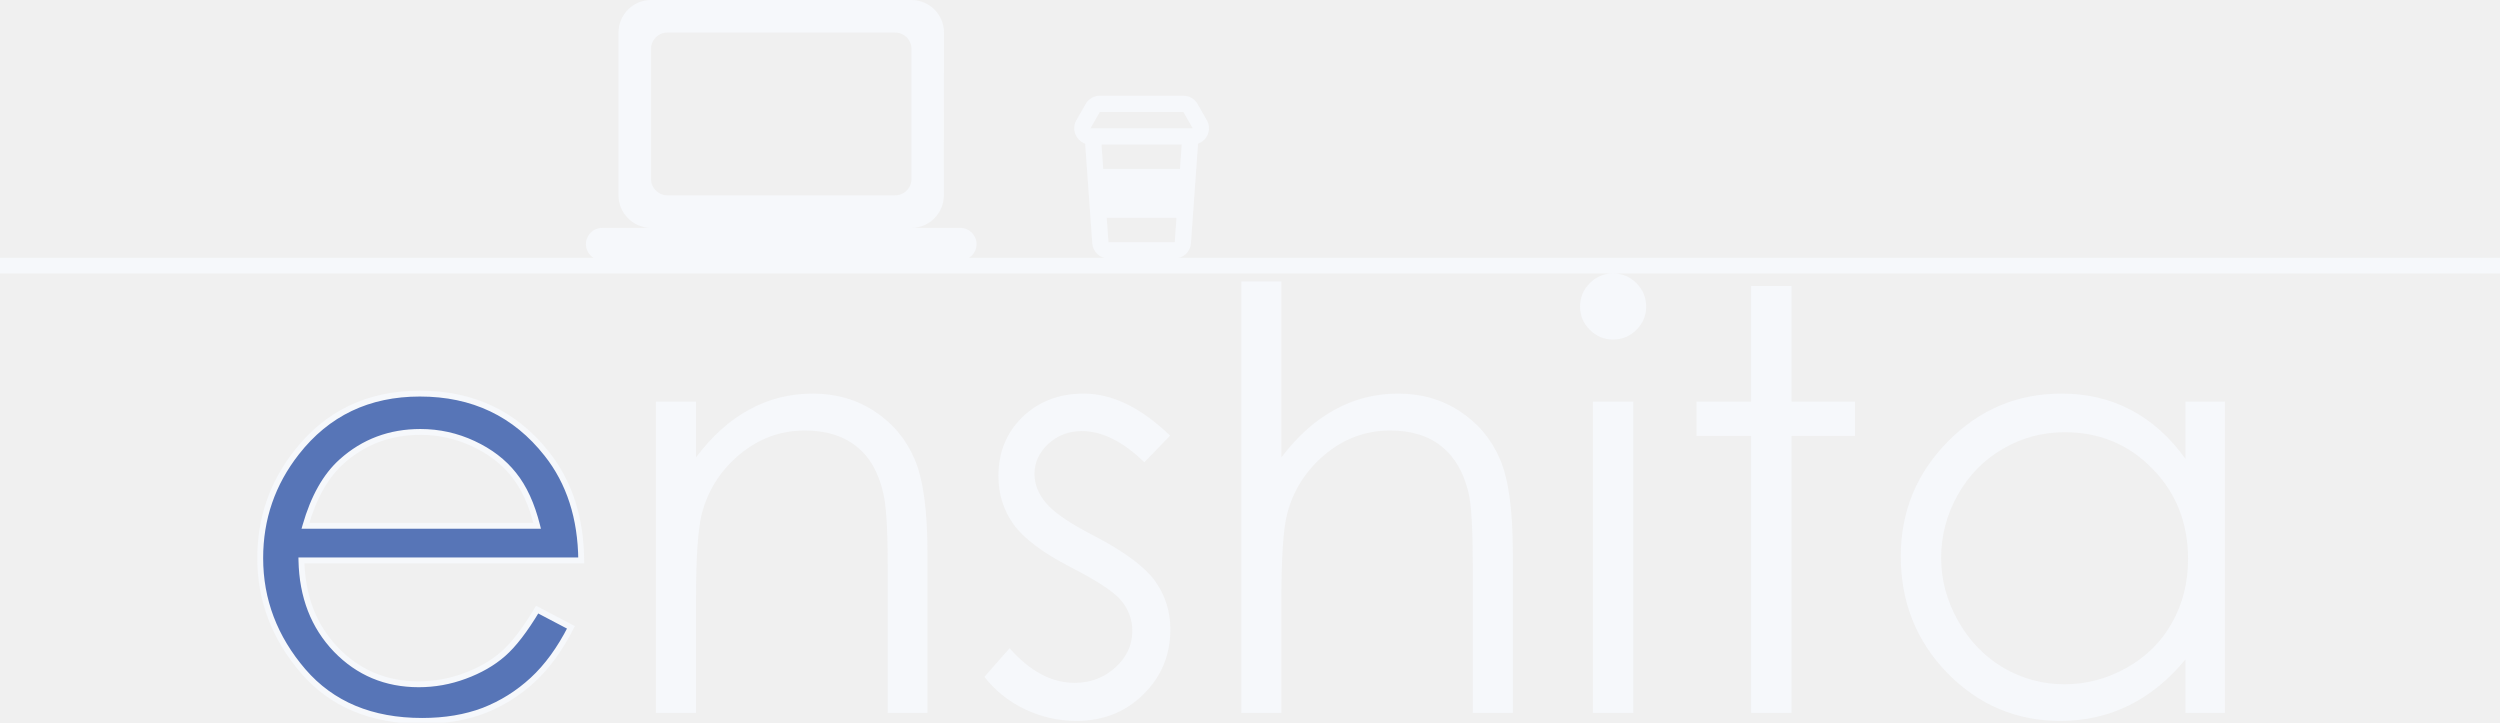
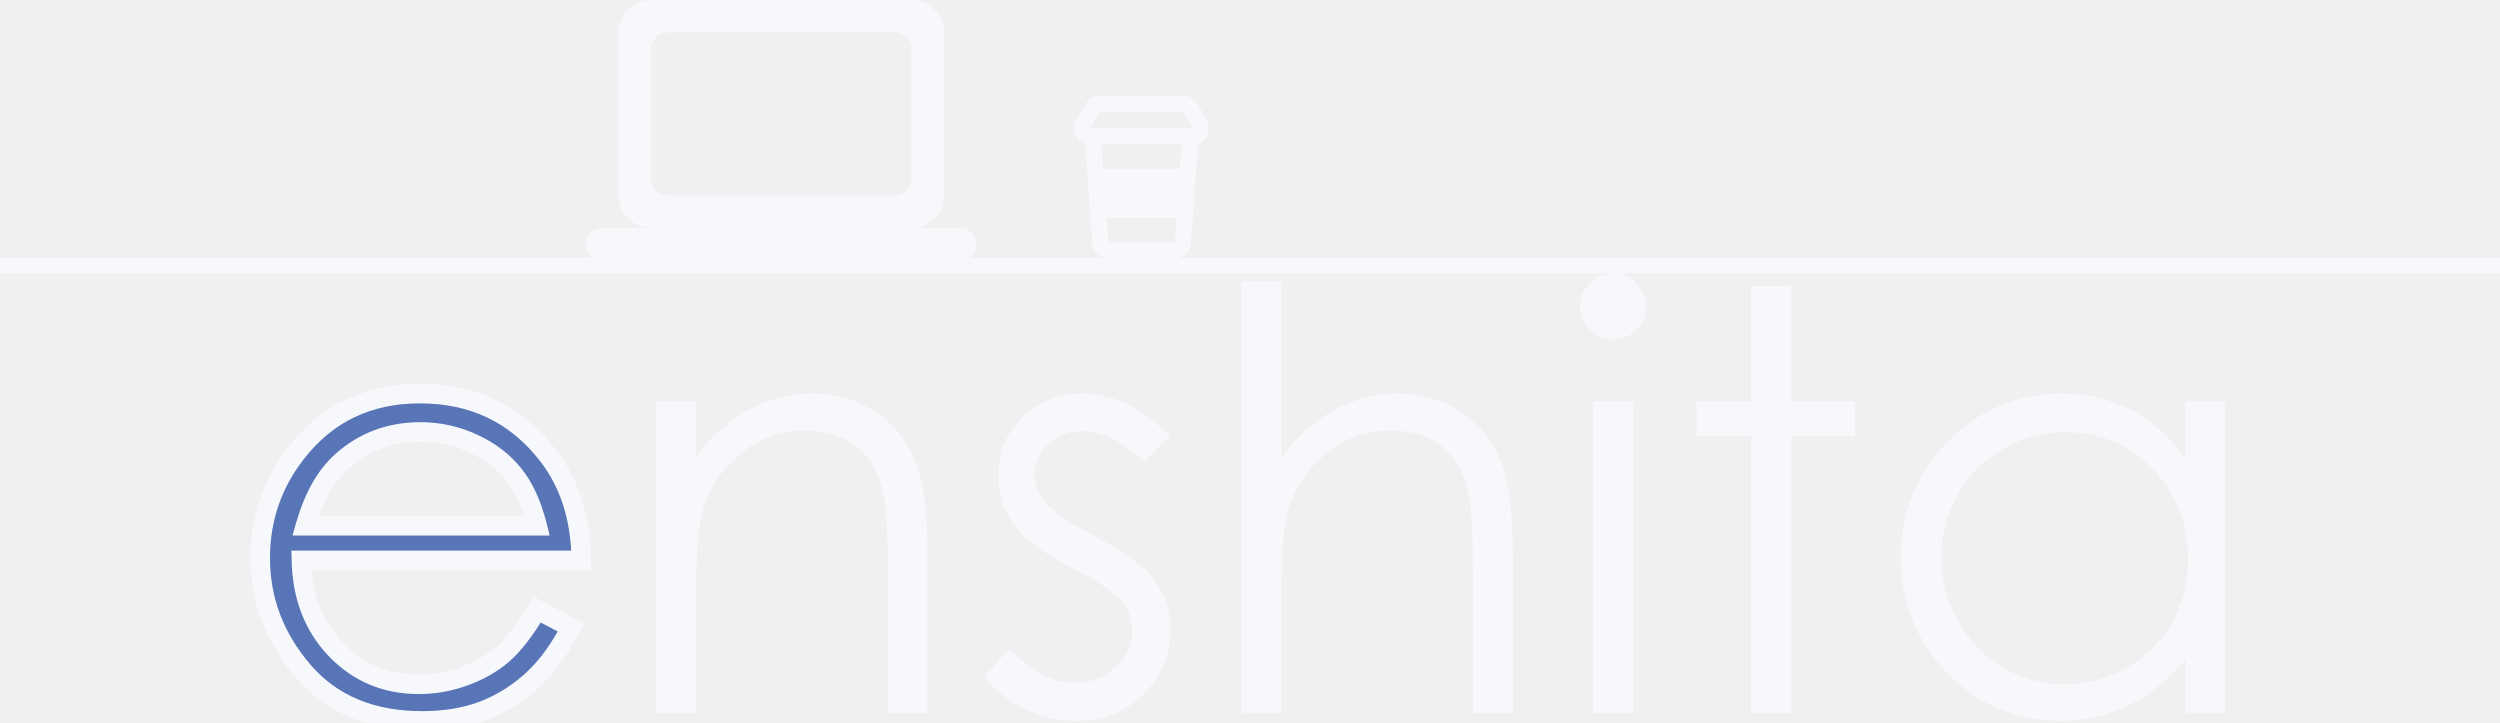
<svg xmlns="http://www.w3.org/2000/svg" width="1280" height="370" viewBox="0 0 1280 370" fill="none">
  <g clip-path="url(#clip0_857_289)">
    <path fill="#F6F8FB" d="M0 132h1280v8H0zM335.852 205.625h20.507v28.564c8.203-10.937 17.286-19.091 27.246-24.462 9.961-5.469 20.801-8.204 32.52-8.204 11.914 0 22.461 3.028 31.641 9.082 9.277 6.055 16.113 14.209 20.507 24.463 4.395 10.254 6.592 26.221 6.592 47.901V365h-20.361v-76.025c0-18.36-.781-30.616-2.344-36.768-2.441-10.547-7.031-18.457-13.769-23.73-6.739-5.372-15.528-8.057-26.368-8.057-12.402 0-23.535 4.101-33.398 12.305-9.766 8.203-16.211 18.359-19.336 30.468-1.953 7.911-2.93 22.364-2.93 43.36V365h-20.507V205.625zm263.232 17.432L585.9 236.68c-10.937-10.645-21.63-15.967-32.08-15.967-6.64 0-12.353 2.197-17.138 6.592-4.688 4.394-7.032 9.521-7.032 15.381 0 5.175 1.954 10.107 5.86 14.794 3.906 4.786 12.109 10.401 24.609 16.846 15.235 7.91 25.586 15.528 31.055 22.852 5.371 7.422 8.056 15.771 8.056 25.049 0 13.085-4.589 24.169-13.769 33.252-9.18 9.082-20.654 13.623-34.424 13.623-9.18 0-17.969-2.002-26.367-6.006-8.301-4.004-15.186-9.522-20.654-16.553l12.89-14.648c10.449 11.816 21.533 17.724 33.252 17.724 8.203 0 15.186-2.637 20.947-7.91 5.762-5.273 8.643-11.475 8.643-18.604 0-5.859-1.904-11.084-5.713-15.673-3.808-4.493-12.402-10.157-25.781-16.993-14.356-7.421-24.121-14.746-29.297-21.972-5.176-7.227-7.764-15.479-7.764-24.756 0-12.109 4.102-22.168 12.305-30.176 8.301-8.008 18.75-12.012 31.348-12.012 14.648 0 29.394 7.178 44.238 21.534zm36.475-78.955h20.507v90.087c8.301-10.937 17.432-19.091 27.393-24.462 9.961-5.469 20.752-8.204 32.373-8.204 11.914 0 22.461 3.028 31.641 9.082 9.277 6.055 16.113 14.209 20.507 24.463 4.395 10.157 6.592 26.123 6.592 47.901V365h-20.508v-76.025c0-18.36-.732-30.616-2.197-36.768-2.539-10.547-7.178-18.457-13.916-23.73-6.64-5.372-15.381-8.057-26.221-8.057-12.402 0-23.535 4.101-33.398 12.305-9.766 8.203-16.211 18.359-19.336 30.468-1.953 7.813-2.93 22.266-2.93 43.36V365h-20.507V144.102zM825.842 140c4.687 0 8.691 1.66 12.012 4.98 3.32 3.321 4.98 7.325 4.98 12.012 0 4.59-1.66 8.545-4.98 11.865-3.321 3.321-7.325 4.981-12.012 4.981-4.59 0-8.545-1.66-11.865-4.981-3.321-3.32-4.981-7.275-4.981-11.865 0-4.687 1.66-8.691 4.981-12.012 3.32-3.32 7.275-4.98 11.865-4.98zm-10.254 65.625h20.654V365h-20.654V205.625zm81.006-59.18h20.654v59.18h32.52v17.578h-32.52V365h-20.654V223.203h-27.979v-17.578h27.979v-59.18zm242.576 59.18V365h-20.21v-27.393c-8.6 10.45-18.26 18.311-29.01 23.584-10.64 5.274-22.31 7.911-35.01 7.911-22.56 0-41.84-8.155-57.858-24.463-15.918-16.407-23.877-36.328-23.877-59.766 0-22.949 8.057-42.578 24.17-58.887 16.115-16.308 35.495-24.463 58.155-24.463 13.09 0 24.9 2.784 35.45 8.35 10.64 5.566 19.97 13.916 27.98 25.049v-29.297h20.21zm-82.03 15.674c-11.43 0-21.97 2.832-31.64 8.496-9.67 5.566-17.38 13.428-23.14 23.584-5.669 10.156-8.501 20.898-8.501 32.226 0 11.231 2.881 21.973 8.641 32.227 5.76 10.254 13.48 18.262 23.15 24.023 9.76 5.665 20.21 8.497 31.34 8.497 11.23 0 21.88-2.832 31.94-8.497 10.06-5.664 17.77-13.33 23.14-22.998 5.47-9.668 8.21-20.556 8.21-32.666 0-18.457-6.11-33.886-18.32-46.289-12.1-12.402-27.05-18.603-44.82-18.603z" />
    <path d="M275.031 312.119l17.285 9.082c-5.664 11.133-12.207 20.117-19.628 26.953-7.422 6.836-15.772 12.061-25.049 15.674-9.278 3.516-19.776 5.274-31.494 5.274-25.977 0-46.29-8.497-60.938-25.489-14.648-17.09-21.973-36.377-21.973-57.861 0-20.215 6.202-38.232 18.604-54.053 15.723-20.117 36.767-30.176 63.135-30.176 27.148 0 48.828 10.303 65.039 30.909 11.523 14.55 17.383 32.714 17.578 54.492H154.328c.391 18.555 6.299 33.789 17.725 45.703 11.426 11.816 25.537 17.725 42.334 17.725 8.105 0 15.967-1.416 23.584-4.248 7.715-2.833 14.258-6.592 19.629-11.28 5.371-4.687 11.181-12.256 17.431-22.705zm0-42.92c-2.734-10.937-6.738-19.678-12.011-26.22-5.176-6.543-12.061-11.817-20.655-15.821-8.594-4.004-17.627-6.006-27.099-6.006-15.625 0-29.053 5.03-40.284 15.088-8.203 7.324-14.404 18.311-18.603 32.959h118.652z" fill="#5775B7" />
-     <path d="M275.031 312.119l.698-1.328-1.256-.66-.729 1.218 1.287.77zm17.285 9.082l1.337.68.672-1.319-1.311-.689-.698 1.328zm-44.677 42.627l.531 1.403.013-.005-.544-1.398zm-92.432-20.215l-1.139.976.003.004 1.136-.98zm-3.369-111.914l1.18.926.002-.002-1.182-.924zm128.174.733l-1.179.927.003.004 1.176-.931zm17.578 54.492v1.5h1.513l-.013-1.514-1.5.014zm-143.262 0v-1.5h-1.532l.032 1.531 1.5-.031zm17.725 45.703l-1.083 1.038.004.005 1.079-1.043zm65.918 13.477l-.517-1.409-.006.003.523 1.406zm37.06-76.905v1.5h1.921l-.466-1.864-1.455.364zm-12.011-26.22l-1.177.93.009.011 1.168-.941zm-88.038-6.739l.999 1.119.002-.001-1.001-1.118zm-18.603 32.959l-1.442-.413-.549 1.913h1.991v-1.5zm117.955 44.248l17.285 9.082 1.395-2.656-17.285-9.082-1.395 2.656zm16.645 7.074c-5.601 11.01-12.044 19.84-19.308 26.53l2.033 2.207c7.58-6.982 14.223-16.121 19.949-27.377l-2.674-1.36zm-19.308 26.53c-7.286 6.711-15.476 11.835-24.577 15.379l1.089 2.796c9.454-3.682 17.963-9.008 25.521-15.968l-2.033-2.207zm-24.564 15.374c-9.08 3.441-19.393 5.177-30.962 5.177v3c11.868 0 22.55-1.781 32.025-5.371l-1.063-2.806zm-30.962 5.177c-25.617 0-45.485-8.36-59.802-24.968l-2.272 1.959c14.98 17.376 35.737 26.009 62.074 26.009v-3zm-59.799-24.965c-14.428-16.832-21.612-35.777-21.612-56.885h-3c0 21.861 7.465 41.49 22.334 58.837l2.278-1.952zm-21.612-56.885c0-19.881 6.09-37.573 18.284-53.127l-2.361-1.851c-12.61 16.086-18.923 34.43-18.923 54.978h3zm18.286-53.129c15.427-19.74 36.03-29.6 61.953-29.6v-3c-26.812 0-48.299 10.258-64.317 30.753l2.364 1.847zm61.953-29.6c26.707 0 47.945 10.107 63.86 30.336l2.358-1.855c-16.507-20.981-38.629-31.481-66.218-31.481v3zm63.863 30.34c11.282 14.246 17.061 32.07 17.254 53.574l3-.027c-.198-22.05-6.137-40.554-17.902-55.41l-2.352 1.863zm18.754 52.061H154.328v3H297.59v-3zm-144.762 1.531c.398 18.881 6.423 34.49 18.142 46.71l2.165-2.076c-11.132-11.609-16.923-26.468-17.307-44.697l-3 .063zm18.146 46.715c11.716 12.115 26.219 18.182 43.413 18.182v-3c-16.401 0-30.12-5.751-41.256-17.268l-2.157 2.086zm43.413 18.182c8.284 0 16.322-1.448 24.106-4.343l-1.045-2.811c-7.45 2.77-15.135 4.154-23.061 4.154v3zm24.101-4.34c7.861-2.886 14.569-6.733 20.098-11.558l-1.973-2.26c-5.213 4.55-11.591 8.223-19.159 11.001l1.034 2.817zm20.098-11.558c5.544-4.839 11.45-12.562 17.733-23.065l-2.575-1.54c-6.218 10.396-11.933 17.809-17.131 22.345l1.973 2.26zm17.9-67.119c-2.77-11.08-6.85-20.038-12.299-26.798l-2.335 1.883c5.098 6.326 9.025 14.848 11.724 25.643l2.91-.728zm-12.29-26.787c-5.34-6.75-12.421-12.16-21.197-16.249l-1.267 2.719c8.411 3.919 15.099 9.055 20.111 15.391l2.353-1.861zm-21.197-16.249c-8.792-4.097-18.042-6.147-27.733-6.147v3c9.253 0 18.07 1.954 26.466 5.866l1.267-2.719zm-27.733-6.147c-15.98 0-29.768 5.156-41.284 15.471l2.001 2.235c10.945-9.803 24.012-14.706 39.283-14.706v-3zm-41.283 15.469c-8.481 7.573-14.798 18.845-19.046 33.665l2.884.827c4.15-14.478 10.235-25.178 18.16-32.254l-1.998-2.238zm-17.604 35.578h118.652v-3H156.379v3zM466.667 116.667c9.166 0 16.583-7.5 16.583-16.667l.083-83.333C483.333 7.5 475.833 0 466.667 0H333.333c-9.166 0-16.666 7.5-16.666 16.667V100c0 9.167 7.5 16.667 16.666 16.667h-25c-4.583 0-8.333 3.75-8.333 8.333s3.75 8.333 8.333 8.333h183.334c4.583 0 8.333-3.75 8.333-8.333s-3.75-8.333-8.333-8.333h-25zm-125-100h116.666c4.584 0 8.334 3.75 8.334 8.333v66.667c0 4.583-3.75 8.333-8.334 8.333H341.667c-4.584 0-8.334-3.75-8.334-8.333V25c0-4.583 3.75-8.333 8.334-8.333zM555.879 53.2c.729-1.276 1.781-2.336 3.052-3.073 1.27-.738 2.712-1.126 4.181-1.127h42.784c1.469.001 2.911.389 4.181 1.127 1.271.738 2.323 1.798 3.052 3.073l4.762 8.333c2.7 4.725.205 10.429-4.541 12.029.021.342.016.683-.009 1.029l-3.57 50c-.15 2.102-1.091 4.07-2.633 5.506-1.543 1.437-3.572 2.235-5.68 2.235h-33.912c-2.108 0-4.138-.798-5.68-2.235-1.542-1.436-2.483-3.404-2.633-5.506l-3.571-50c-.025-.343-.029-.686-.012-1.029-4.742-1.6-7.238-7.304-4.542-12.029l4.767-8.333h.004zm8.1 20.8l.892 12.5h39.266l.892-12.5h-41.05zm2.679 37.5l.892 12.5h33.908l.892-12.5h-35.692zm44-45.833l-4.762-8.333h-42.784l-4.762 8.333h52.308z" fill="#F6F8FB" />
+     <path d="M275.031 312.119l2.326-4.426-4.188-2.201-2.429 4.061 4.291 2.566zm17.285 9.082l4.457 2.267 2.237-4.398-4.368-2.295-2.326 4.426zm-44.677 42.627l1.771 4.676.022-.008.021-.009-1.814-4.659zm-92.432-20.215l-3.796 3.254.004.006.005.005 3.787-3.265zm-3.369-111.914l3.935 3.085.004-.006-3.939-3.079zm128.174.733l-3.93 3.091.005.007.005.006 3.92-3.104zm17.578 54.492v5h5.045l-.045-5.045-5 .045zm-143.262 0v-5h-5.106l.107 5.105 4.999-.105zm17.725 45.703l-3.609 3.461.007.007.007.008 3.595-3.476zm65.918 13.477l-1.723-4.694-.01.003-.01.004 1.743 4.687zm37.06-76.905v5h6.404l-1.553-6.212-4.851 1.212zm-12.011-26.22l-3.922 3.102.014.017.015.018 3.893-3.137zm-88.038-6.739l3.331 3.73.005-.005-3.336-3.725zm-18.603 32.959l-4.807-1.378-1.828 6.378h6.635v-5zm116.327 47.346l17.285 9.082 4.651-8.852-17.285-9.082-4.651 8.852zm15.154 2.389c-5.456 10.724-11.666 19.193-18.56 25.543l6.775 7.355c7.949-7.322 14.826-16.822 20.698-28.364l-8.913-4.534zm-18.56 25.543c-6.97 6.419-14.787 11.308-23.476 14.692l3.629 9.318c9.866-3.842 18.748-9.403 26.622-16.655l-6.775-7.355zm-23.433 14.676c-8.619 3.266-18.502 4.949-29.722 4.949v10c12.216 0 23.33-1.833 33.265-5.598l-3.543-9.351zm-29.722 4.949c-24.777 0-43.607-8.042-57.151-23.753l-7.574 6.529c15.753 18.273 37.548 27.224 64.725 27.224v-10zm-57.142-23.743c-13.912-16.23-20.769-34.377-20.769-54.607h-10c0 22.738 7.792 43.166 23.177 61.115l7.592-6.508zm-20.769-54.607c0-19.103 5.831-36.033 17.539-50.968l-7.87-6.17c-13.097 16.706-19.669 35.811-19.669 57.138h10zm17.543-50.974c14.74-18.859 34.309-28.255 59.196-28.255v-10c-27.848 0-50.369 10.722-67.075 32.097l7.879 6.158zm59.196-28.255c25.678 0 45.885 9.649 61.109 29l7.859-6.183c-17.197-21.859-40.35-32.817-68.968-32.817v10zm61.119 29.013c10.719 13.534 16.311 30.566 16.498 51.433l10-.09c-.204-22.688-6.33-41.984-18.659-57.552l-7.839 6.209zm21.498 46.388H154.328v10H297.59v-10zm-148.261 5.105c.414 19.64 6.712 36.126 19.115 49.059l7.217-6.922c-10.448-10.895-15.966-24.878-16.334-42.347l-9.998.21zm19.129 49.074c12.391 12.814 27.81 19.249 45.929 19.249v-10c-15.475 0-28.279-5.382-38.74-16.201l-7.189 6.952zm45.929 19.249c8.702 0 17.153-1.523 25.326-4.562l-3.485-9.373c-7.061 2.625-14.332 3.935-21.841 3.935v10zm25.307-4.555c8.202-3.011 15.297-7.06 21.193-12.206l-6.575-7.534c-4.846 4.229-10.837 7.7-18.064 10.353l3.446 9.387zm21.193-12.206c5.95-5.192 12.078-13.277 18.435-23.905l-8.582-5.133c-6.142 10.269-11.635 17.321-16.428 21.504l6.575 7.534zm18.995-70.604c-2.853-11.413-7.114-20.88-12.969-28.146l-7.786 6.275c4.69 5.82 8.438 13.834 11.054 24.296l9.701-2.425zm-12.941-28.11c-5.722-7.233-13.261-12.963-22.464-17.251l-4.223 9.064c7.984 3.72 14.214 8.538 18.844 14.391l7.843-6.204zm-22.464-17.251c-9.255-4.312-19.009-6.474-29.211-6.474v10c8.742 0 17.055 1.842 24.988 5.538l4.223-9.064zm-29.211-6.474c-16.807 0-31.436 5.452-43.619 16.364l6.671 7.449c10.278-9.205 22.504-13.813 36.948-13.813v-10zm-43.614 16.359c-9.129 8.151-15.717 20.091-20.08 35.31l9.613 2.756c4.036-14.077 9.851-24.11 17.128-30.607l-6.661-7.459zm-15.273 41.688h118.652v-10H156.379v10zM466.667 116.667c9.166 0 16.583-7.5 16.583-16.667l.083-83.333C483.333 7.5 475.833 0 466.667 0H333.333c-9.166 0-16.666 7.5-16.666 16.667V100c0 9.167 7.5 16.667 16.666 16.667h-25c-4.583 0-8.333 3.75-8.333 8.333s3.75 8.333 8.333 8.333h183.334c4.583 0 8.333-3.75 8.333-8.333s-3.75-8.333-8.333-8.333h-25zm-125-100h116.666c4.584 0 8.334 3.75 8.334 8.333v66.667c0 4.583-3.75 8.333-8.334 8.333H341.667c-4.584 0-8.334-3.75-8.334-8.333V25c0-4.583 3.75-8.333 8.334-8.333zM555.879 53.2c.729-1.276 1.781-2.336 3.052-3.073 1.27-.738 2.712-1.126 4.181-1.127h42.784c1.469.001 2.911.389 4.181 1.127 1.271.738 2.323 1.798 3.052 3.073l4.762 8.333c2.7 4.725.205 10.429-4.541 12.029.021.342.016.683-.009 1.029l-3.57 50c-.15 2.102-1.091 4.07-2.633 5.506-1.543 1.437-3.572 2.235-5.68 2.235h-33.912c-2.108 0-4.138-.798-5.68-2.235-1.542-1.436-2.483-3.404-2.633-5.506l-3.571-50c-.025-.343-.029-.686-.012-1.029-4.742-1.6-7.238-7.304-4.542-12.029l4.767-8.333h.004zm8.1 20.8l.892 12.5h39.266l.892-12.5h-41.05zm2.679 37.5l.892 12.5h33.908l.892-12.5h-35.692zm44-45.833l-4.762-8.333h-42.784l-4.762 8.333h52.308z" fill="#F6F8FB" />
  </g>
  <defs>
    <clipPath id="clip0_857_289">
      <path fill="#fff" d="M0 0h1280v370H0z" />
    </clipPath>
  </defs>
</svg>
